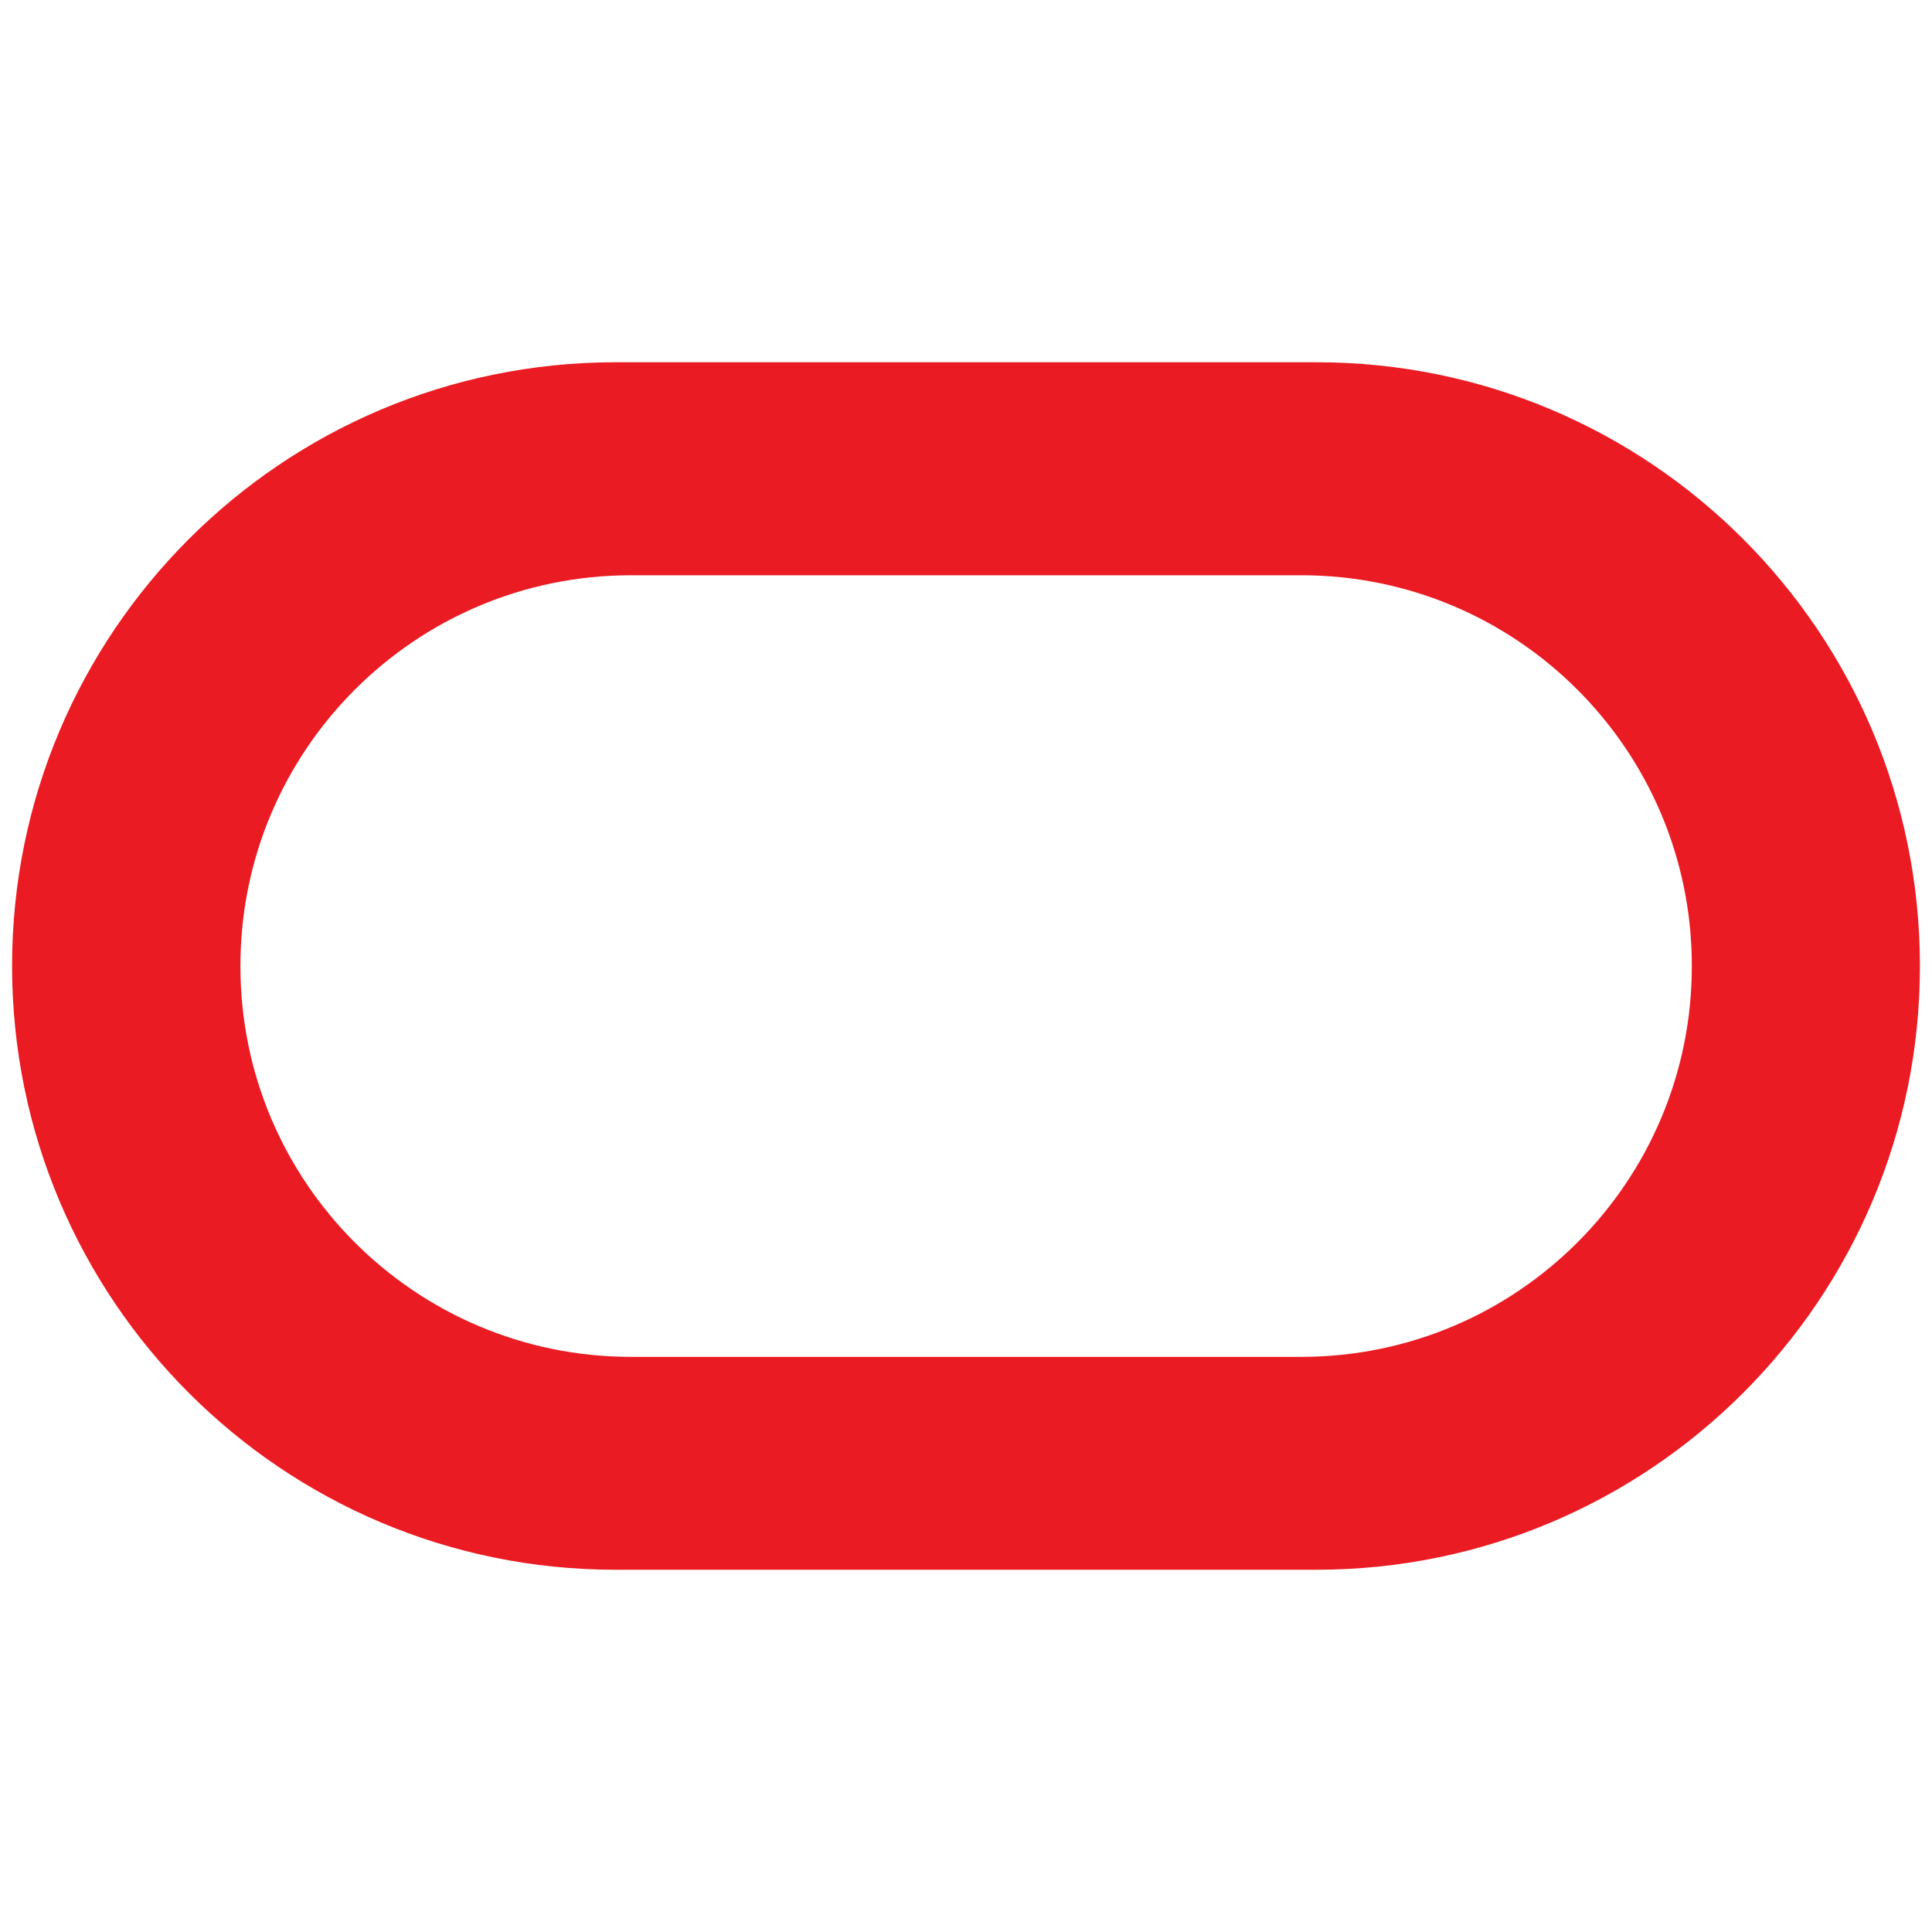
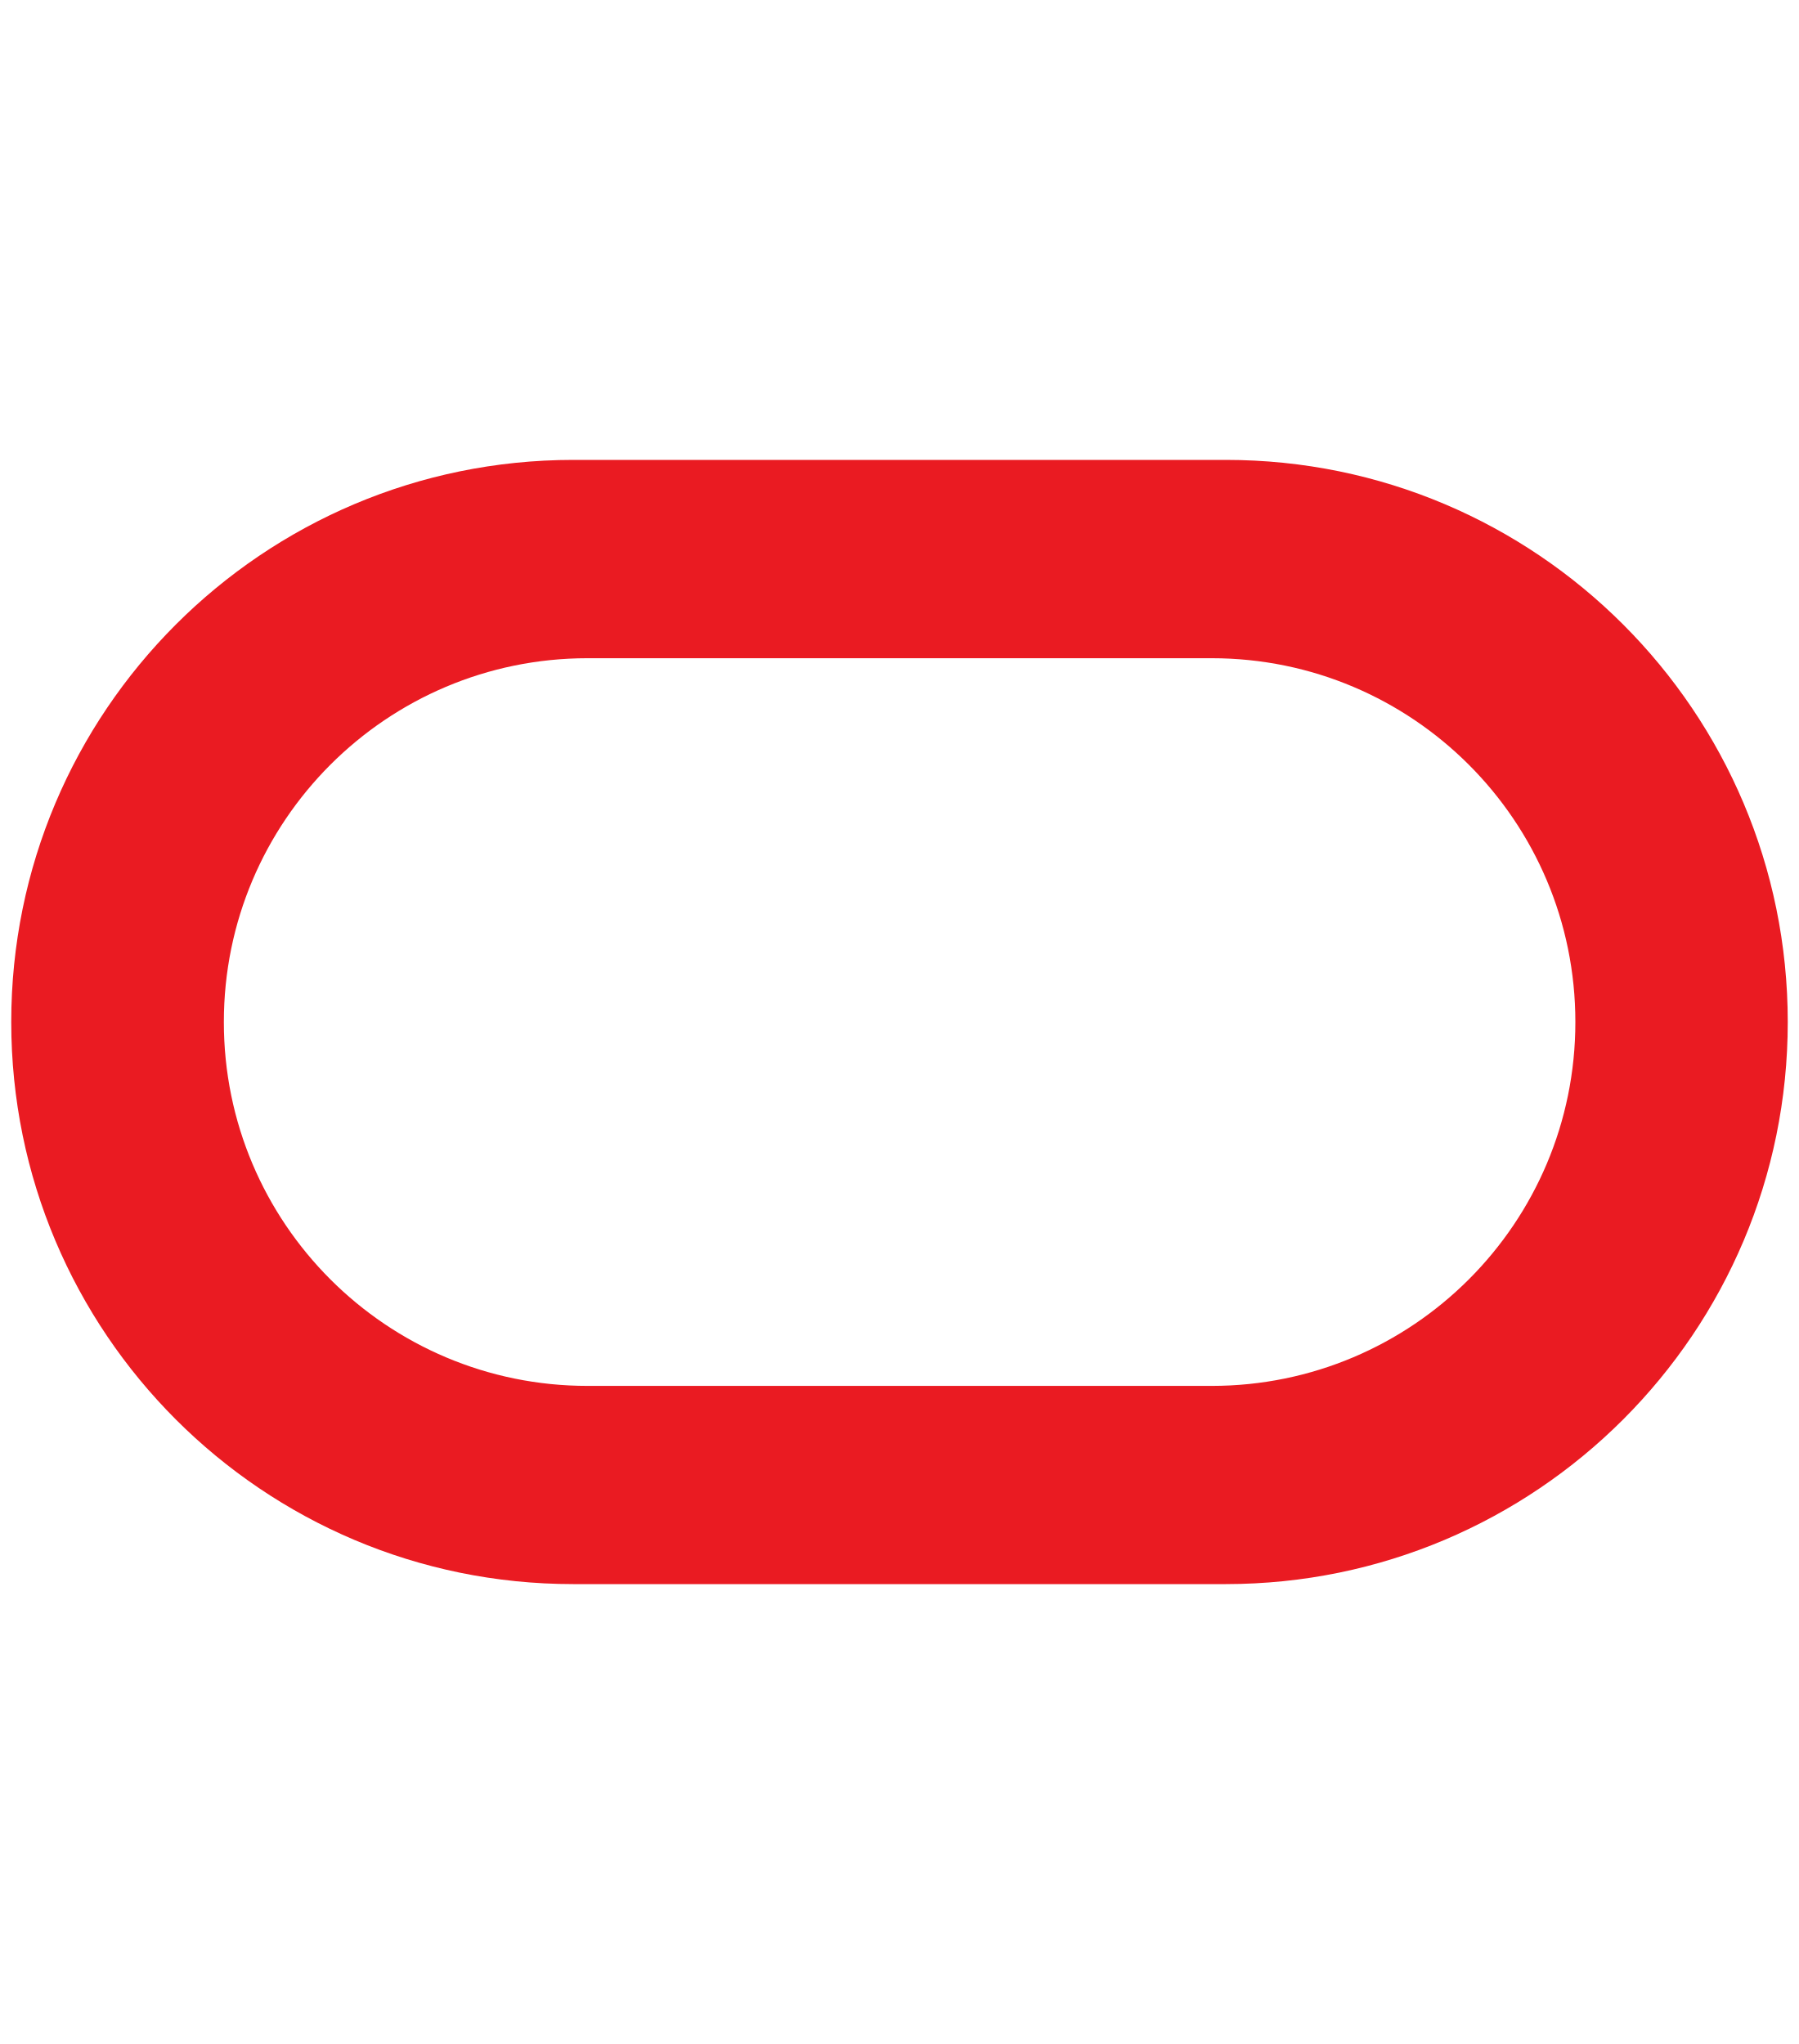
- <svg xmlns="http://www.w3.org/2000/svg" width="800px" height="800px" viewBox="0 0 16 16" fill="none">
+ <svg xmlns="http://www.w3.org/2000/svg" width="22px" height="25px" viewBox="0 0 16 16" fill="none">
  <path fill="#EA1B22" fill-rule="evenodd" d="M.1 8c0 2.761 2.237 5 4.997 5h5.806A4.999 4.999 0 0015.9 8c0-2.761-2.237-5-4.997-5H5.097A4.999 4.999 0 00.1 8zm13.911 0a3.235 3.235 0 01-3.234 3.237h-5.55A3.235 3.235 0 011.991 8a3.235 3.235 0 013.234-3.236h5.551A3.235 3.235 0 0114.011 8z" clip-rule="evenodd" />
</svg>
